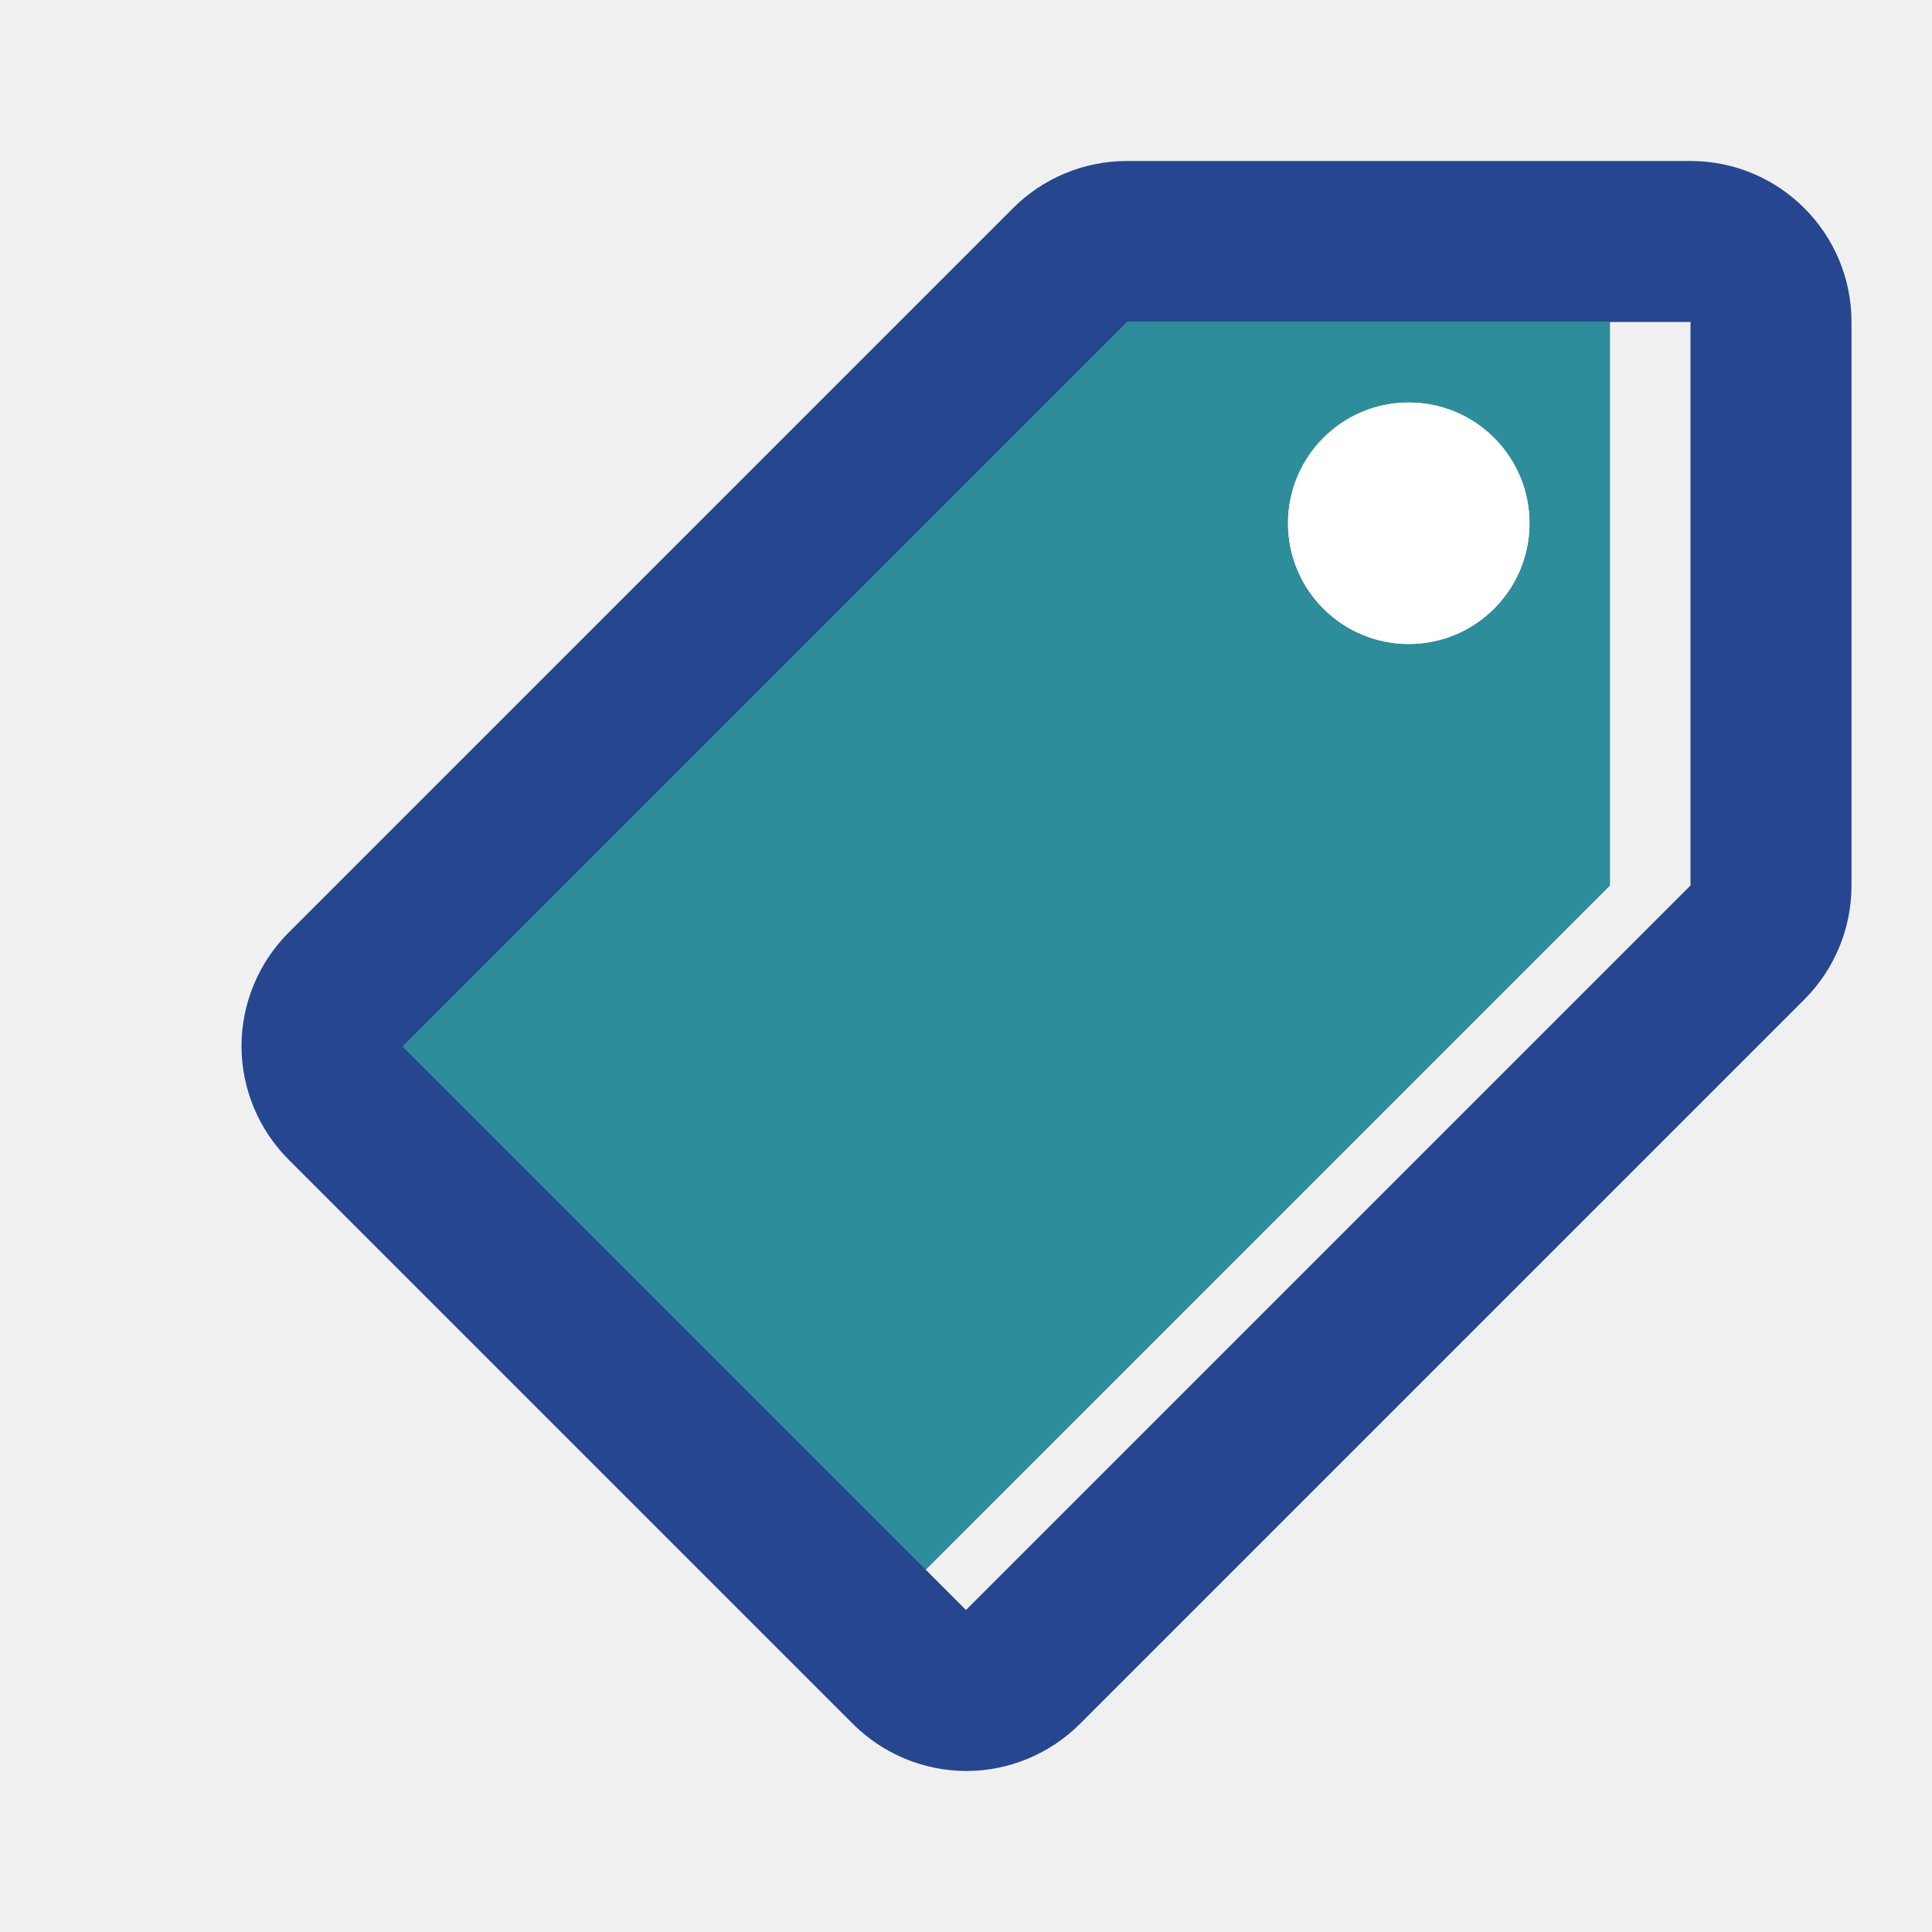
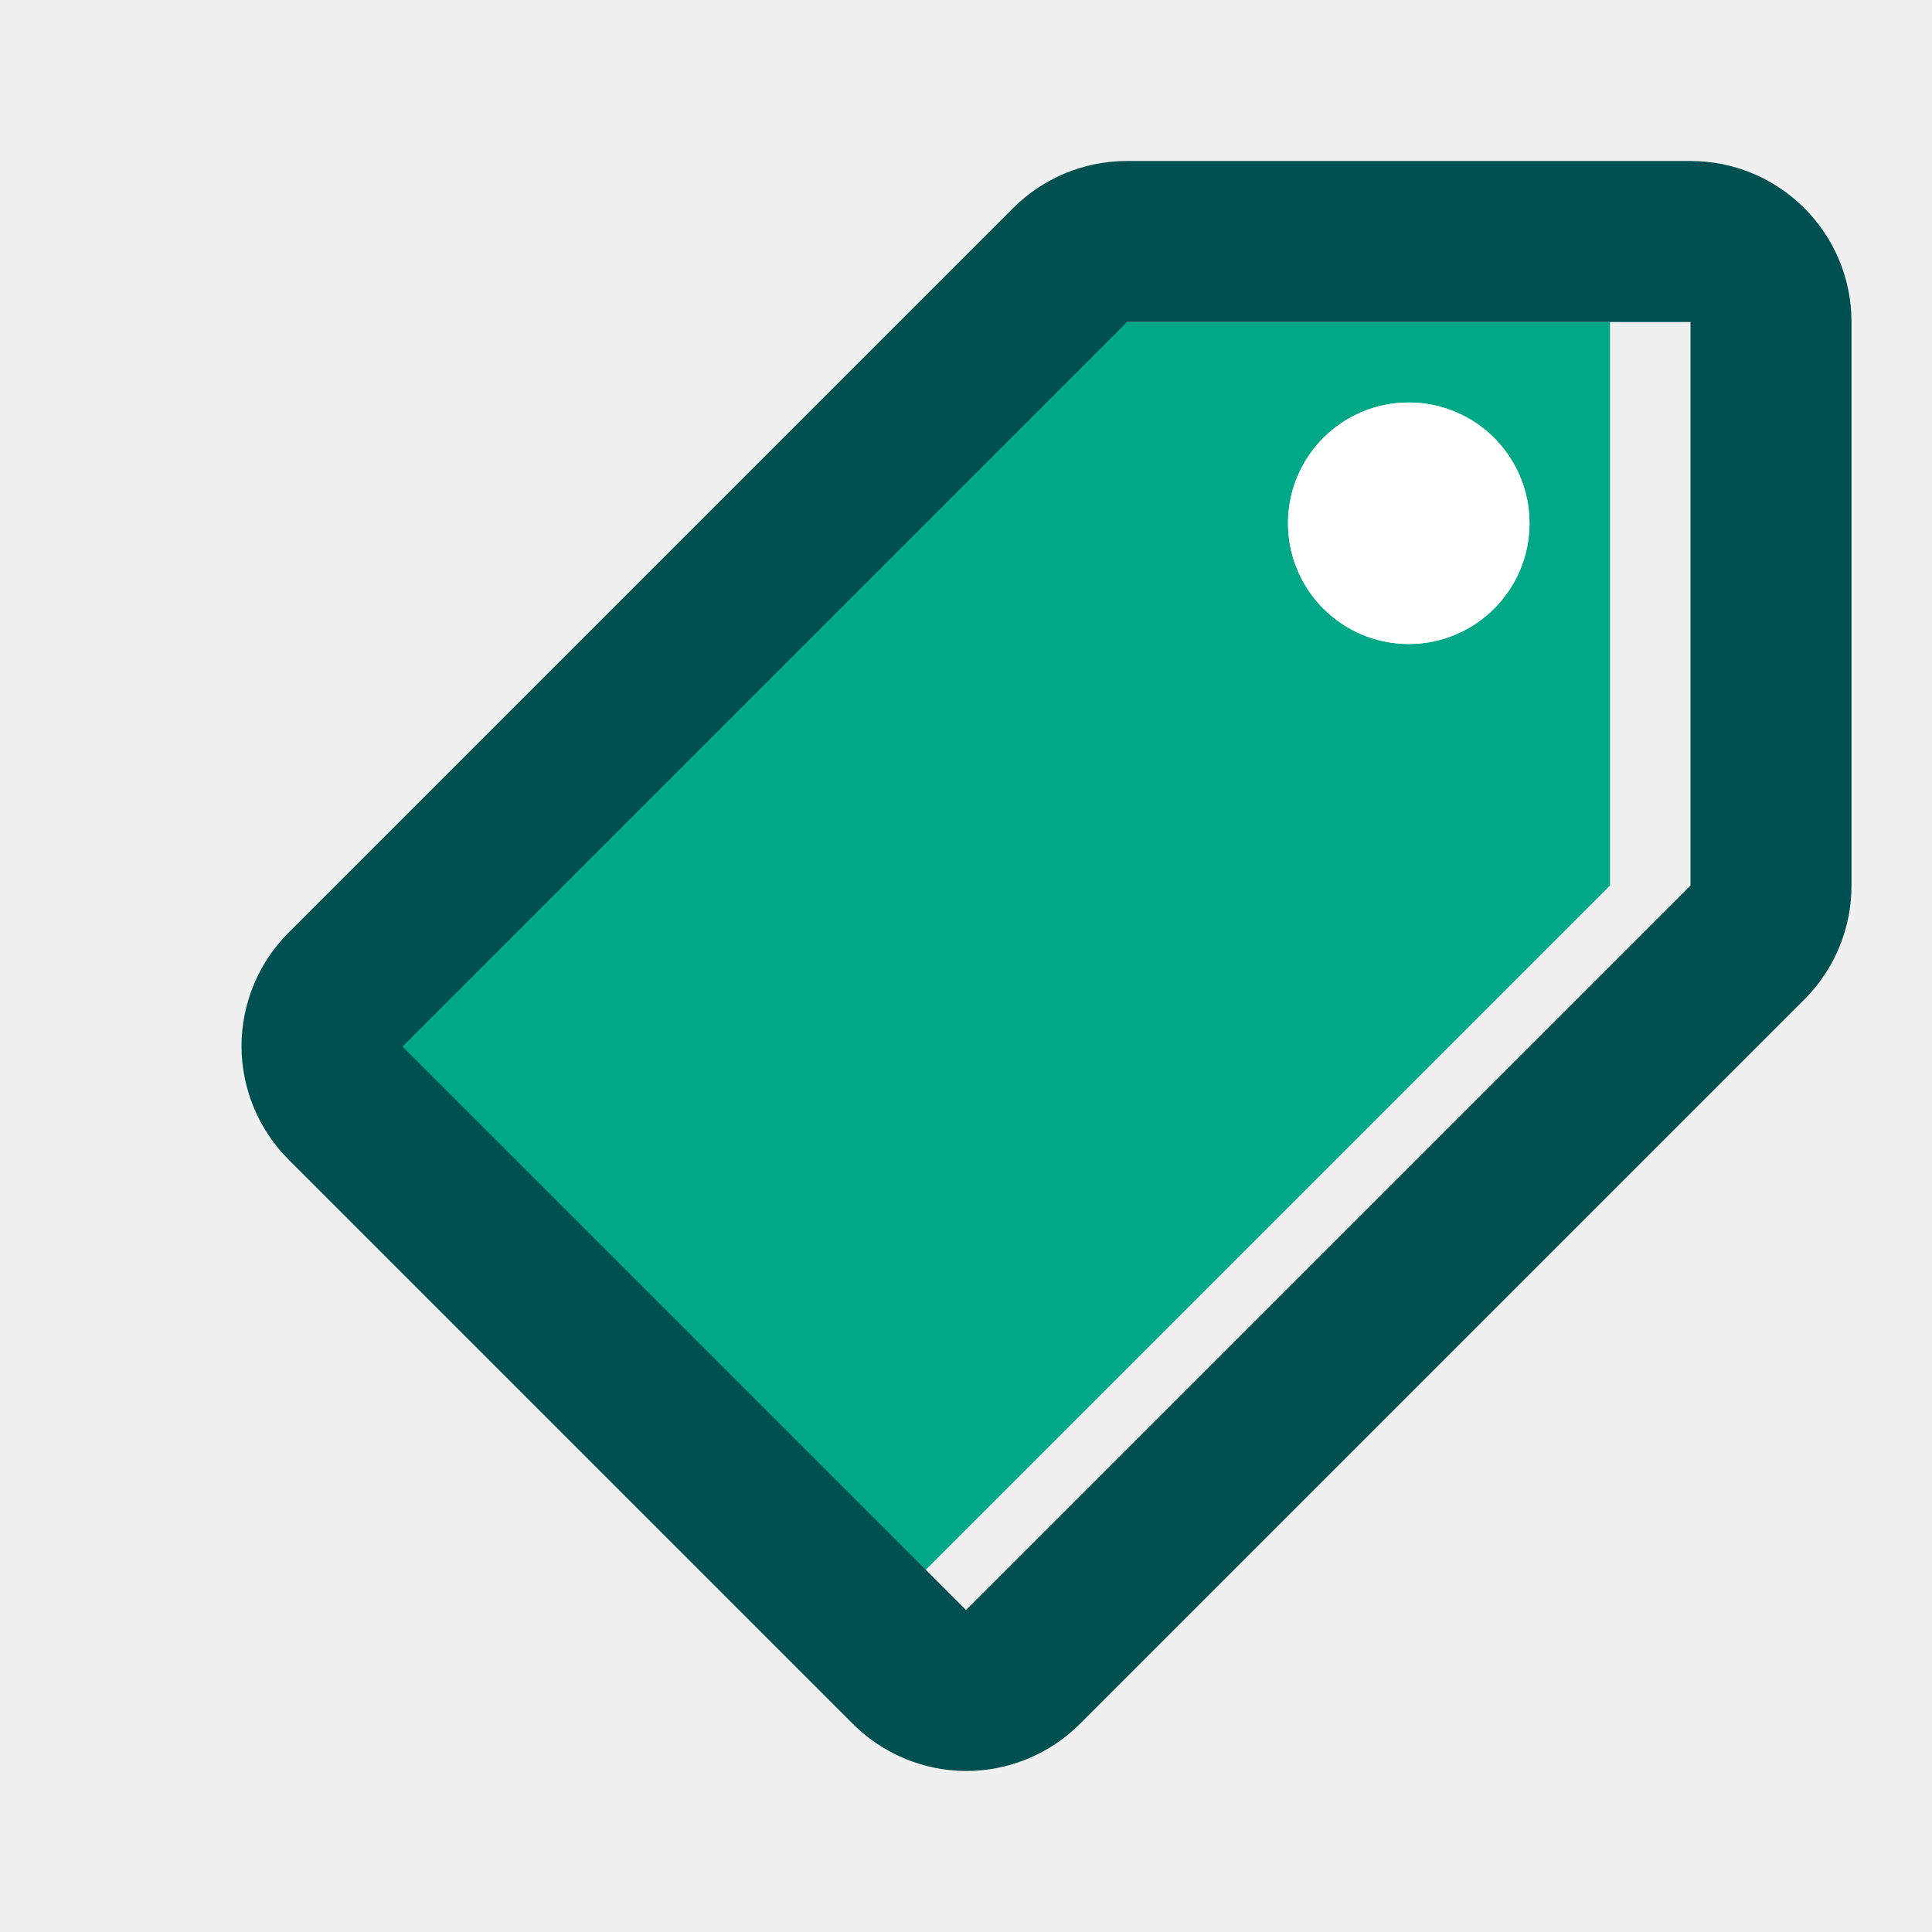
<svg xmlns="http://www.w3.org/2000/svg" viewBox="0 0 24 24">
  <g id="Layer_2" data-name="Layer 2">
    <g id="Layer_1-2" data-name="Layer 1">
      <path d="M24,0V24H0V0Z" fill="none" />
-       <path d="M20,11V4H13L4,13l7,7ZM16,6.5A1.5,1.5,0,1,1,17.5,8,1.5,1.5,0,0,1,16,6.5Z" fill="#2e8d9a" />
-       <path d="M22.42,12.41A2,2,0,0,0,23,11V4a2,2,0,0,0-2-2H14a2,2,0,0,0-1.42.59l-9,9A2,2,0,0,0,3,13a2,2,0,0,0,.59,1.41l7,7A2,2,0,0,0,12,22a2,2,0,0,0,1.42-.59ZM5,13l9-9h7v7h0l-9,9Z" fill="#274690" />
+       <path d="M20,11V4H13L4,13l7,7ZM16,6.5A1.5,1.5,0,1,1,17.5,8,1.5,1.5,0,0,1,16,6.5Z" fill="#00a887" />
+       <path d="M22.42,12.41A2,2,0,0,0,23,11V4a2,2,0,0,0-2-2H14a2,2,0,0,0-1.42.59l-9,9A2,2,0,0,0,3,13a2,2,0,0,0,.59,1.41l7,7A2,2,0,0,0,12,22a2,2,0,0,0,1.42-.59ZM5,13l9-9h7v7h0l-9,9Z" fill="#004f51" />
      <circle cx="17.5" cy="6.5" r="1.5" fill="#fff" />
    </g>
  </g>
</svg>
